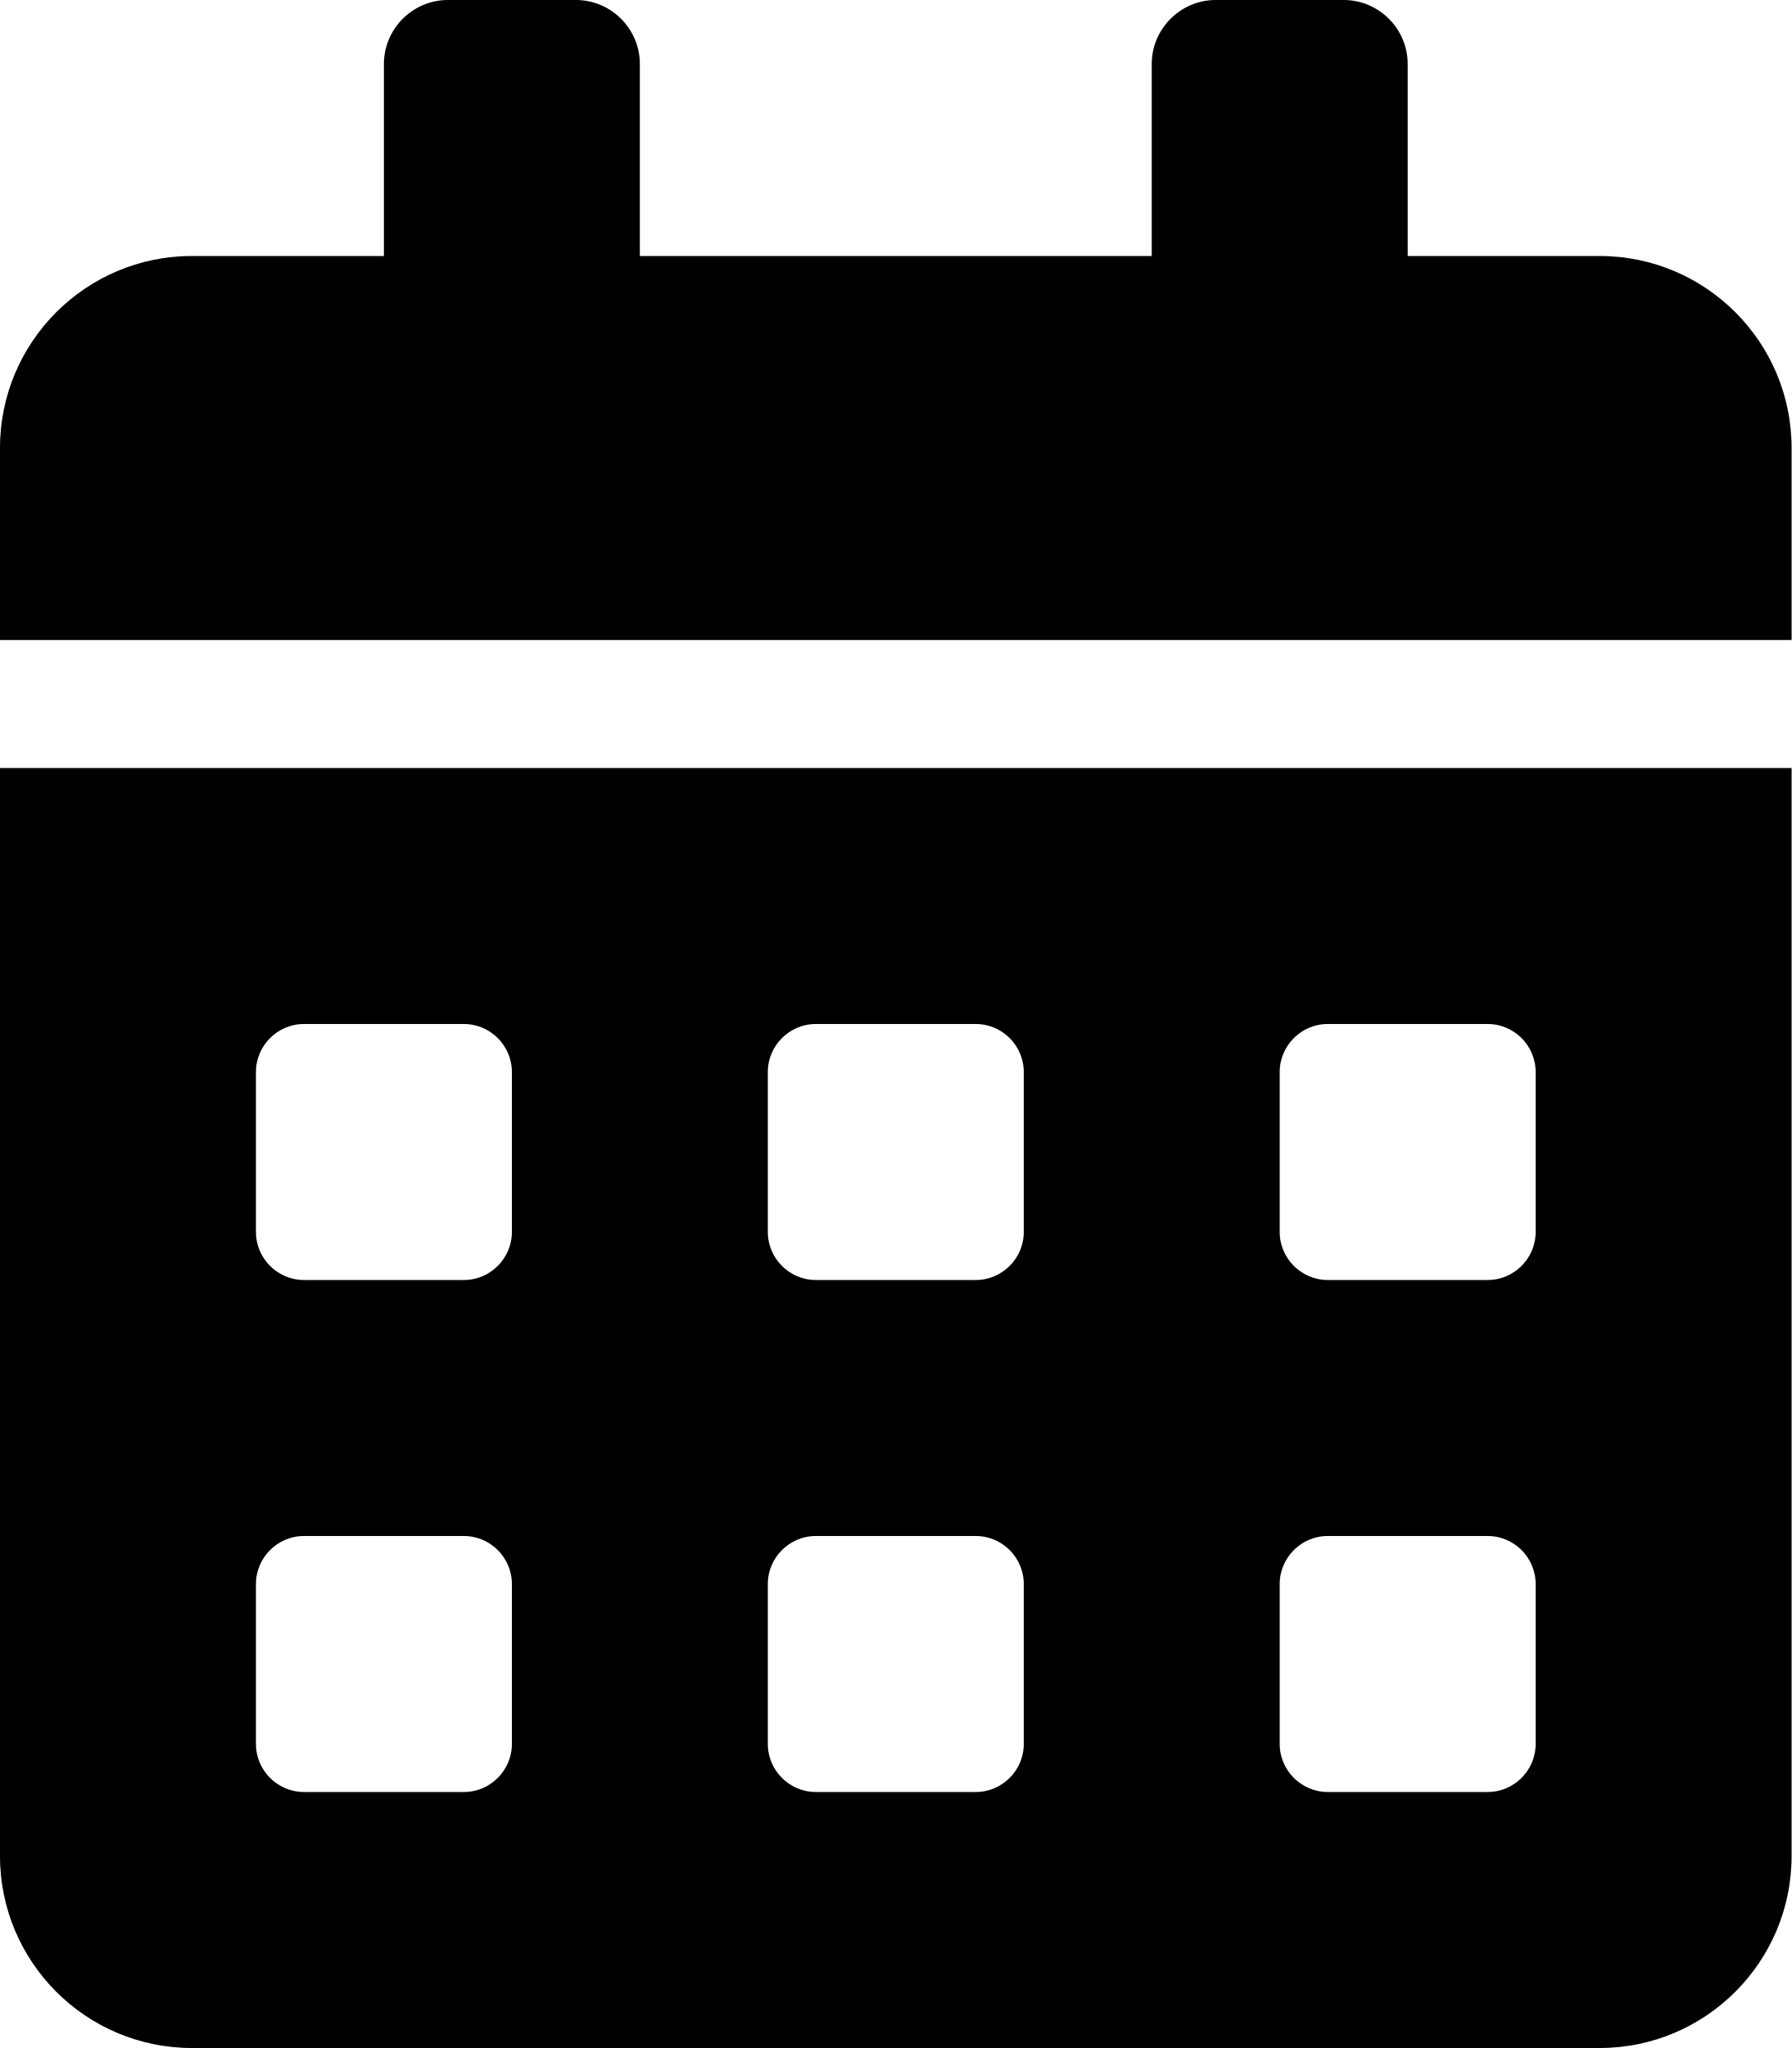
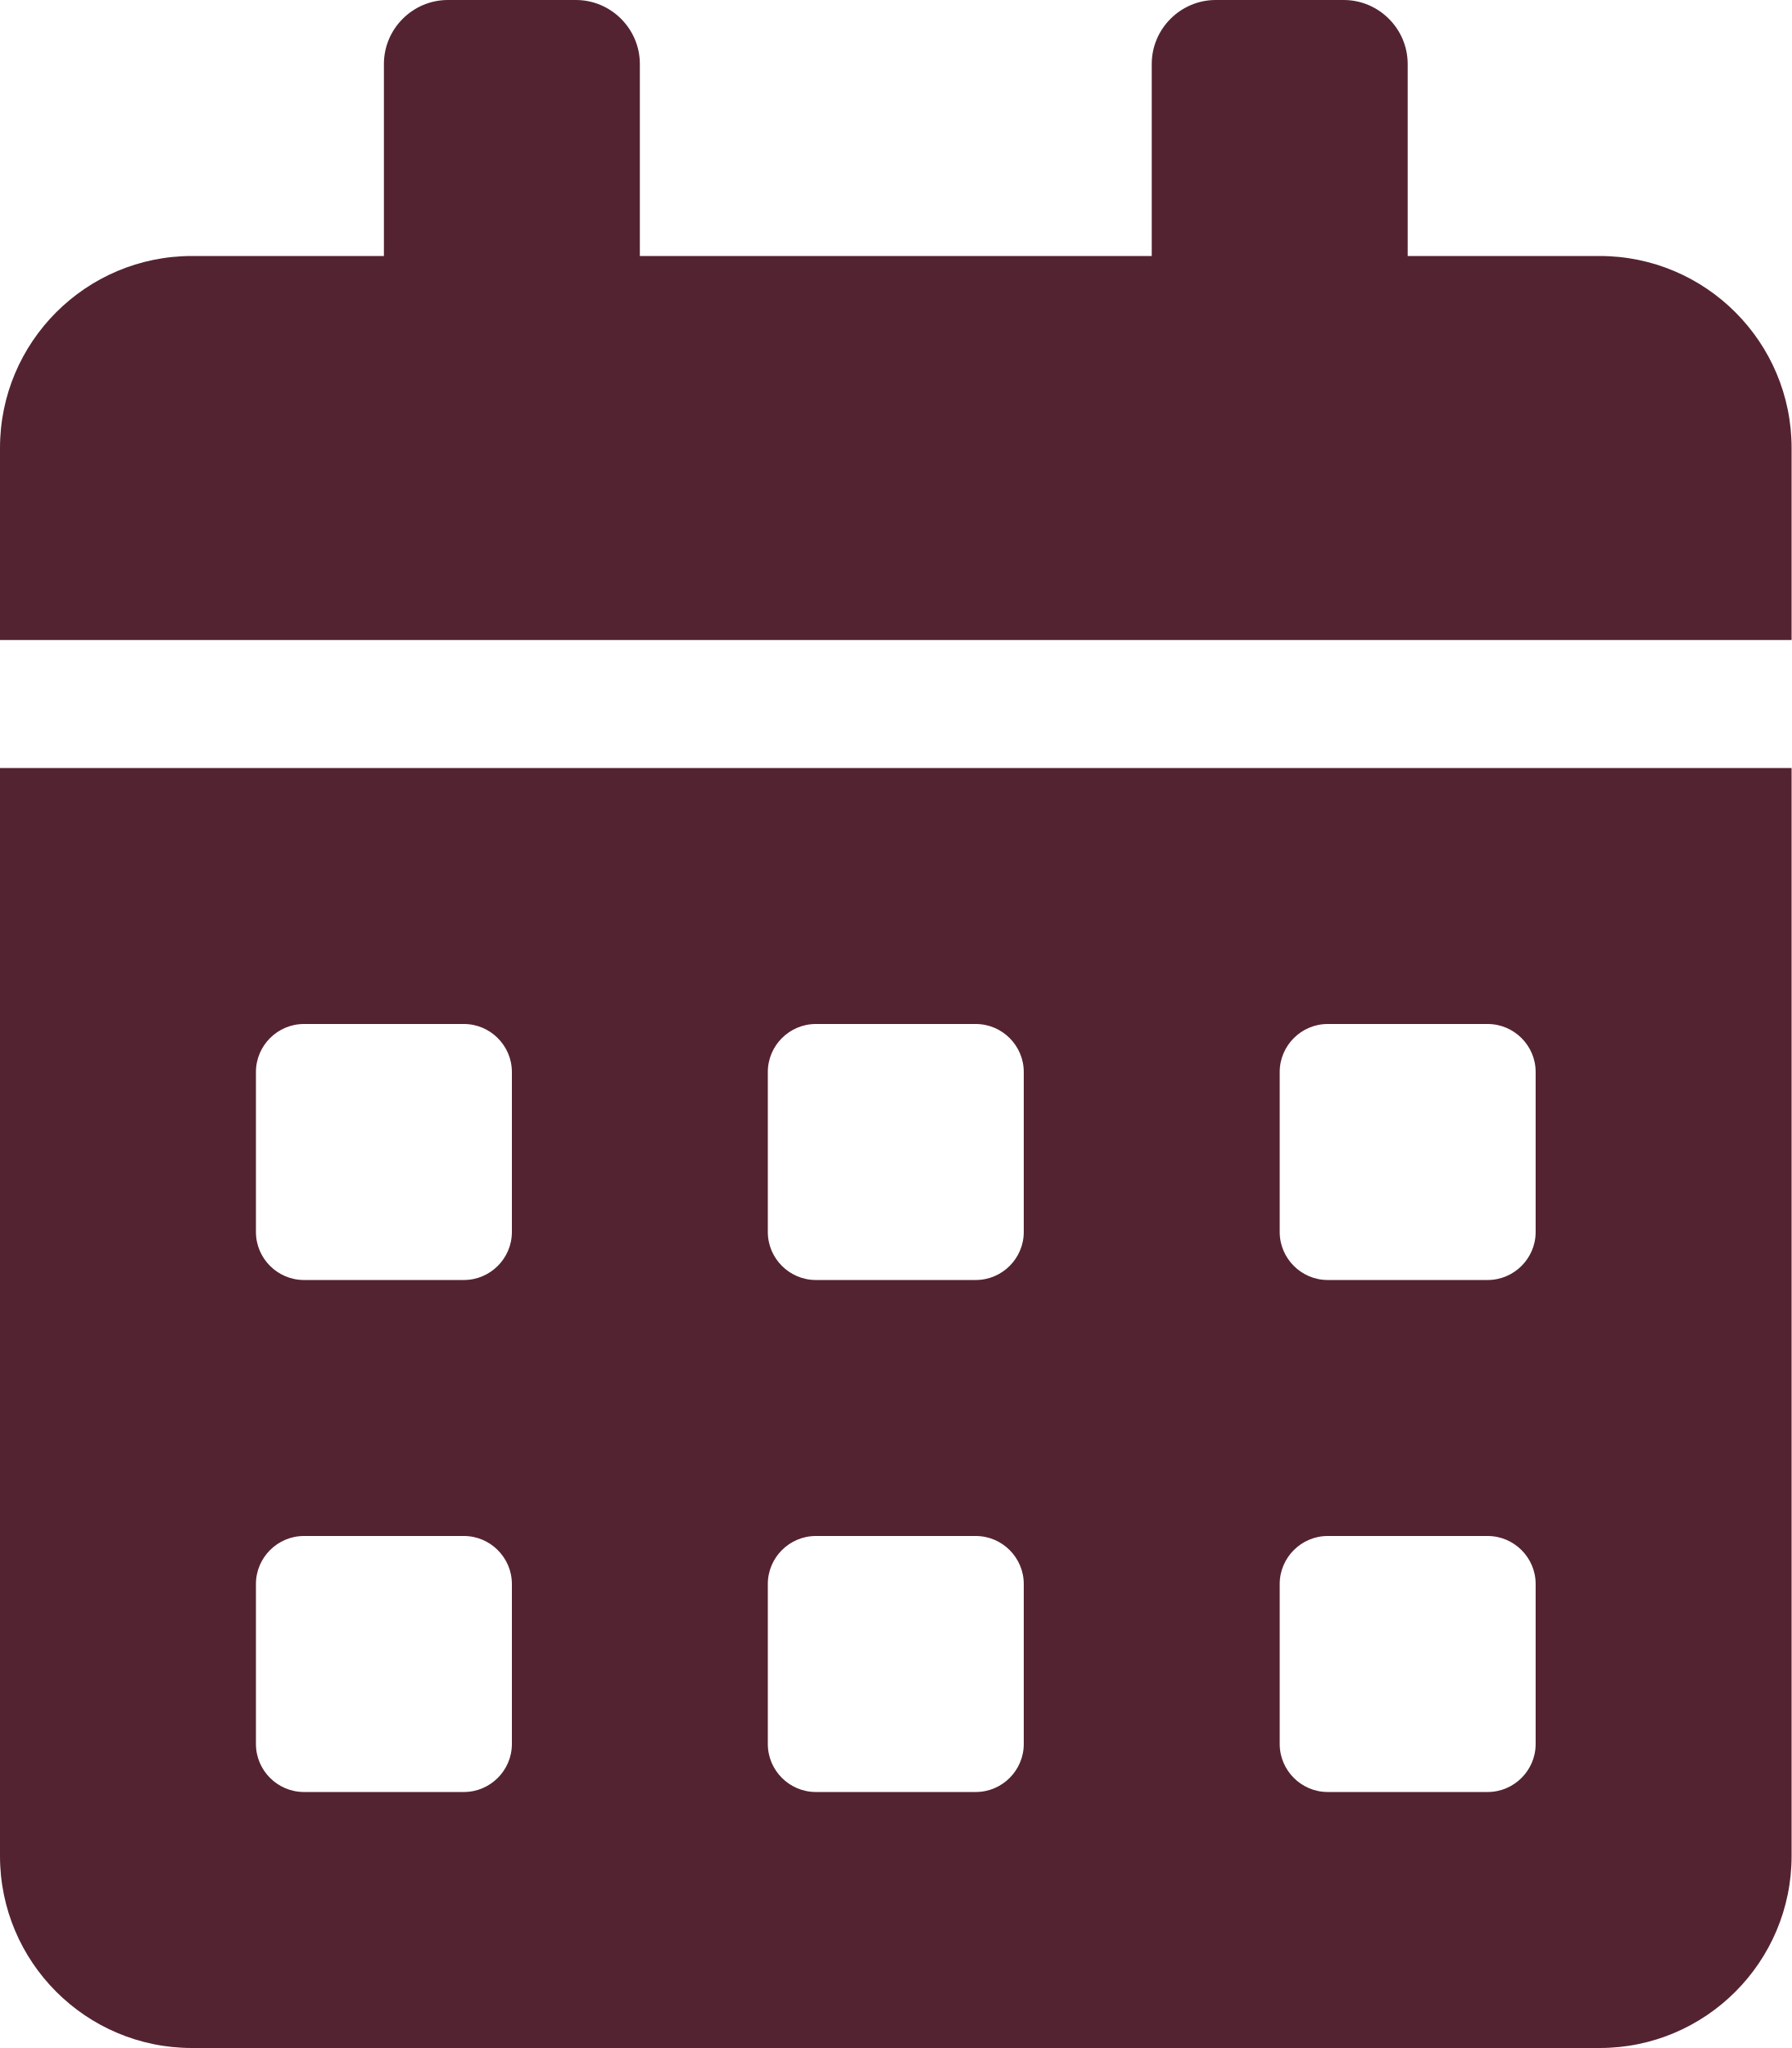
<svg xmlns="http://www.w3.org/2000/svg" aria-hidden="true" focusable="false" data-prefix="fas" data-icon="calendar-alt" class="svg-inline--fa fa-calendar-alt fa-w-14" role="img" viewBox="0 0 448 512">
-   <path fill="currentColor" d="M0 464c0 26.5 21.5 48 48 48h352c26.5 0 48-21.5 48-48V192H0v272zm320-196c0-6.6 5.4-12 12-12h40c6.6 0 12 5.4 12 12v40c0 6.6-5.4 12-12 12h-40c-6.6 0-12-5.4-12-12v-40zm0 128c0-6.6 5.4-12 12-12h40c6.6 0 12 5.4 12 12v40c0 6.6-5.4 12-12 12h-40c-6.6 0-12-5.4-12-12v-40zM192 268c0-6.6 5.4-12 12-12h40c6.6 0 12 5.4 12 12v40c0 6.6-5.4 12-12 12h-40c-6.6 0-12-5.4-12-12v-40zm0 128c0-6.6 5.4-12 12-12h40c6.6 0 12 5.4 12 12v40c0 6.6-5.4 12-12 12h-40c-6.6 0-12-5.4-12-12v-40zM64 268c0-6.6 5.4-12 12-12h40c6.6 0 12 5.4 12 12v40c0 6.6-5.4 12-12 12H76c-6.6 0-12-5.4-12-12v-40zm0 128c0-6.6 5.4-12 12-12h40c6.6 0 12 5.4 12 12v40c0 6.6-5.4 12-12 12H76c-6.6 0-12-5.4-12-12v-40zM400 64h-48V16c0-8.8-7.2-16-16-16h-32c-8.8 0-16 7.2-16 16v48H160V16c0-8.8-7.2-16-16-16h-32c-8.8 0-16 7.2-16 16v48H48C21.5 64 0 85.5 0 112v48h448v-48c0-26.5-21.5-48-48-48z" />
+   <path fill="rgba(84, 35, 49, 1)" d="M0 464c0 26.5 21.5 48 48 48h352c26.5 0 48-21.5 48-48V192H0v272zm320-196c0-6.6 5.4-12 12-12h40c6.6 0 12 5.4 12 12v40c0 6.6-5.4 12-12 12h-40c-6.6 0-12-5.4-12-12v-40zm0 128c0-6.6 5.4-12 12-12h40c6.6 0 12 5.4 12 12v40c0 6.6-5.4 12-12 12h-40c-6.6 0-12-5.4-12-12v-40zM192 268c0-6.6 5.4-12 12-12h40c6.6 0 12 5.4 12 12v40c0 6.6-5.4 12-12 12h-40c-6.6 0-12-5.4-12-12v-40zm0 128c0-6.6 5.4-12 12-12h40c6.6 0 12 5.4 12 12v40c0 6.6-5.4 12-12 12h-40c-6.6 0-12-5.4-12-12v-40zM64 268c0-6.6 5.4-12 12-12h40c6.6 0 12 5.4 12 12v40c0 6.6-5.4 12-12 12H76c-6.6 0-12-5.4-12-12v-40zm0 128c0-6.6 5.4-12 12-12h40c6.6 0 12 5.4 12 12v40c0 6.6-5.4 12-12 12H76c-6.6 0-12-5.4-12-12v-40zM400 64h-48V16c0-8.8-7.2-16-16-16h-32c-8.8 0-16 7.2-16 16v48H160V16c0-8.8-7.2-16-16-16h-32c-8.8 0-16 7.2-16 16v48H48C21.5 64 0 85.5 0 112v48h448v-48c0-26.5-21.5-48-48-48z" />
</svg>
